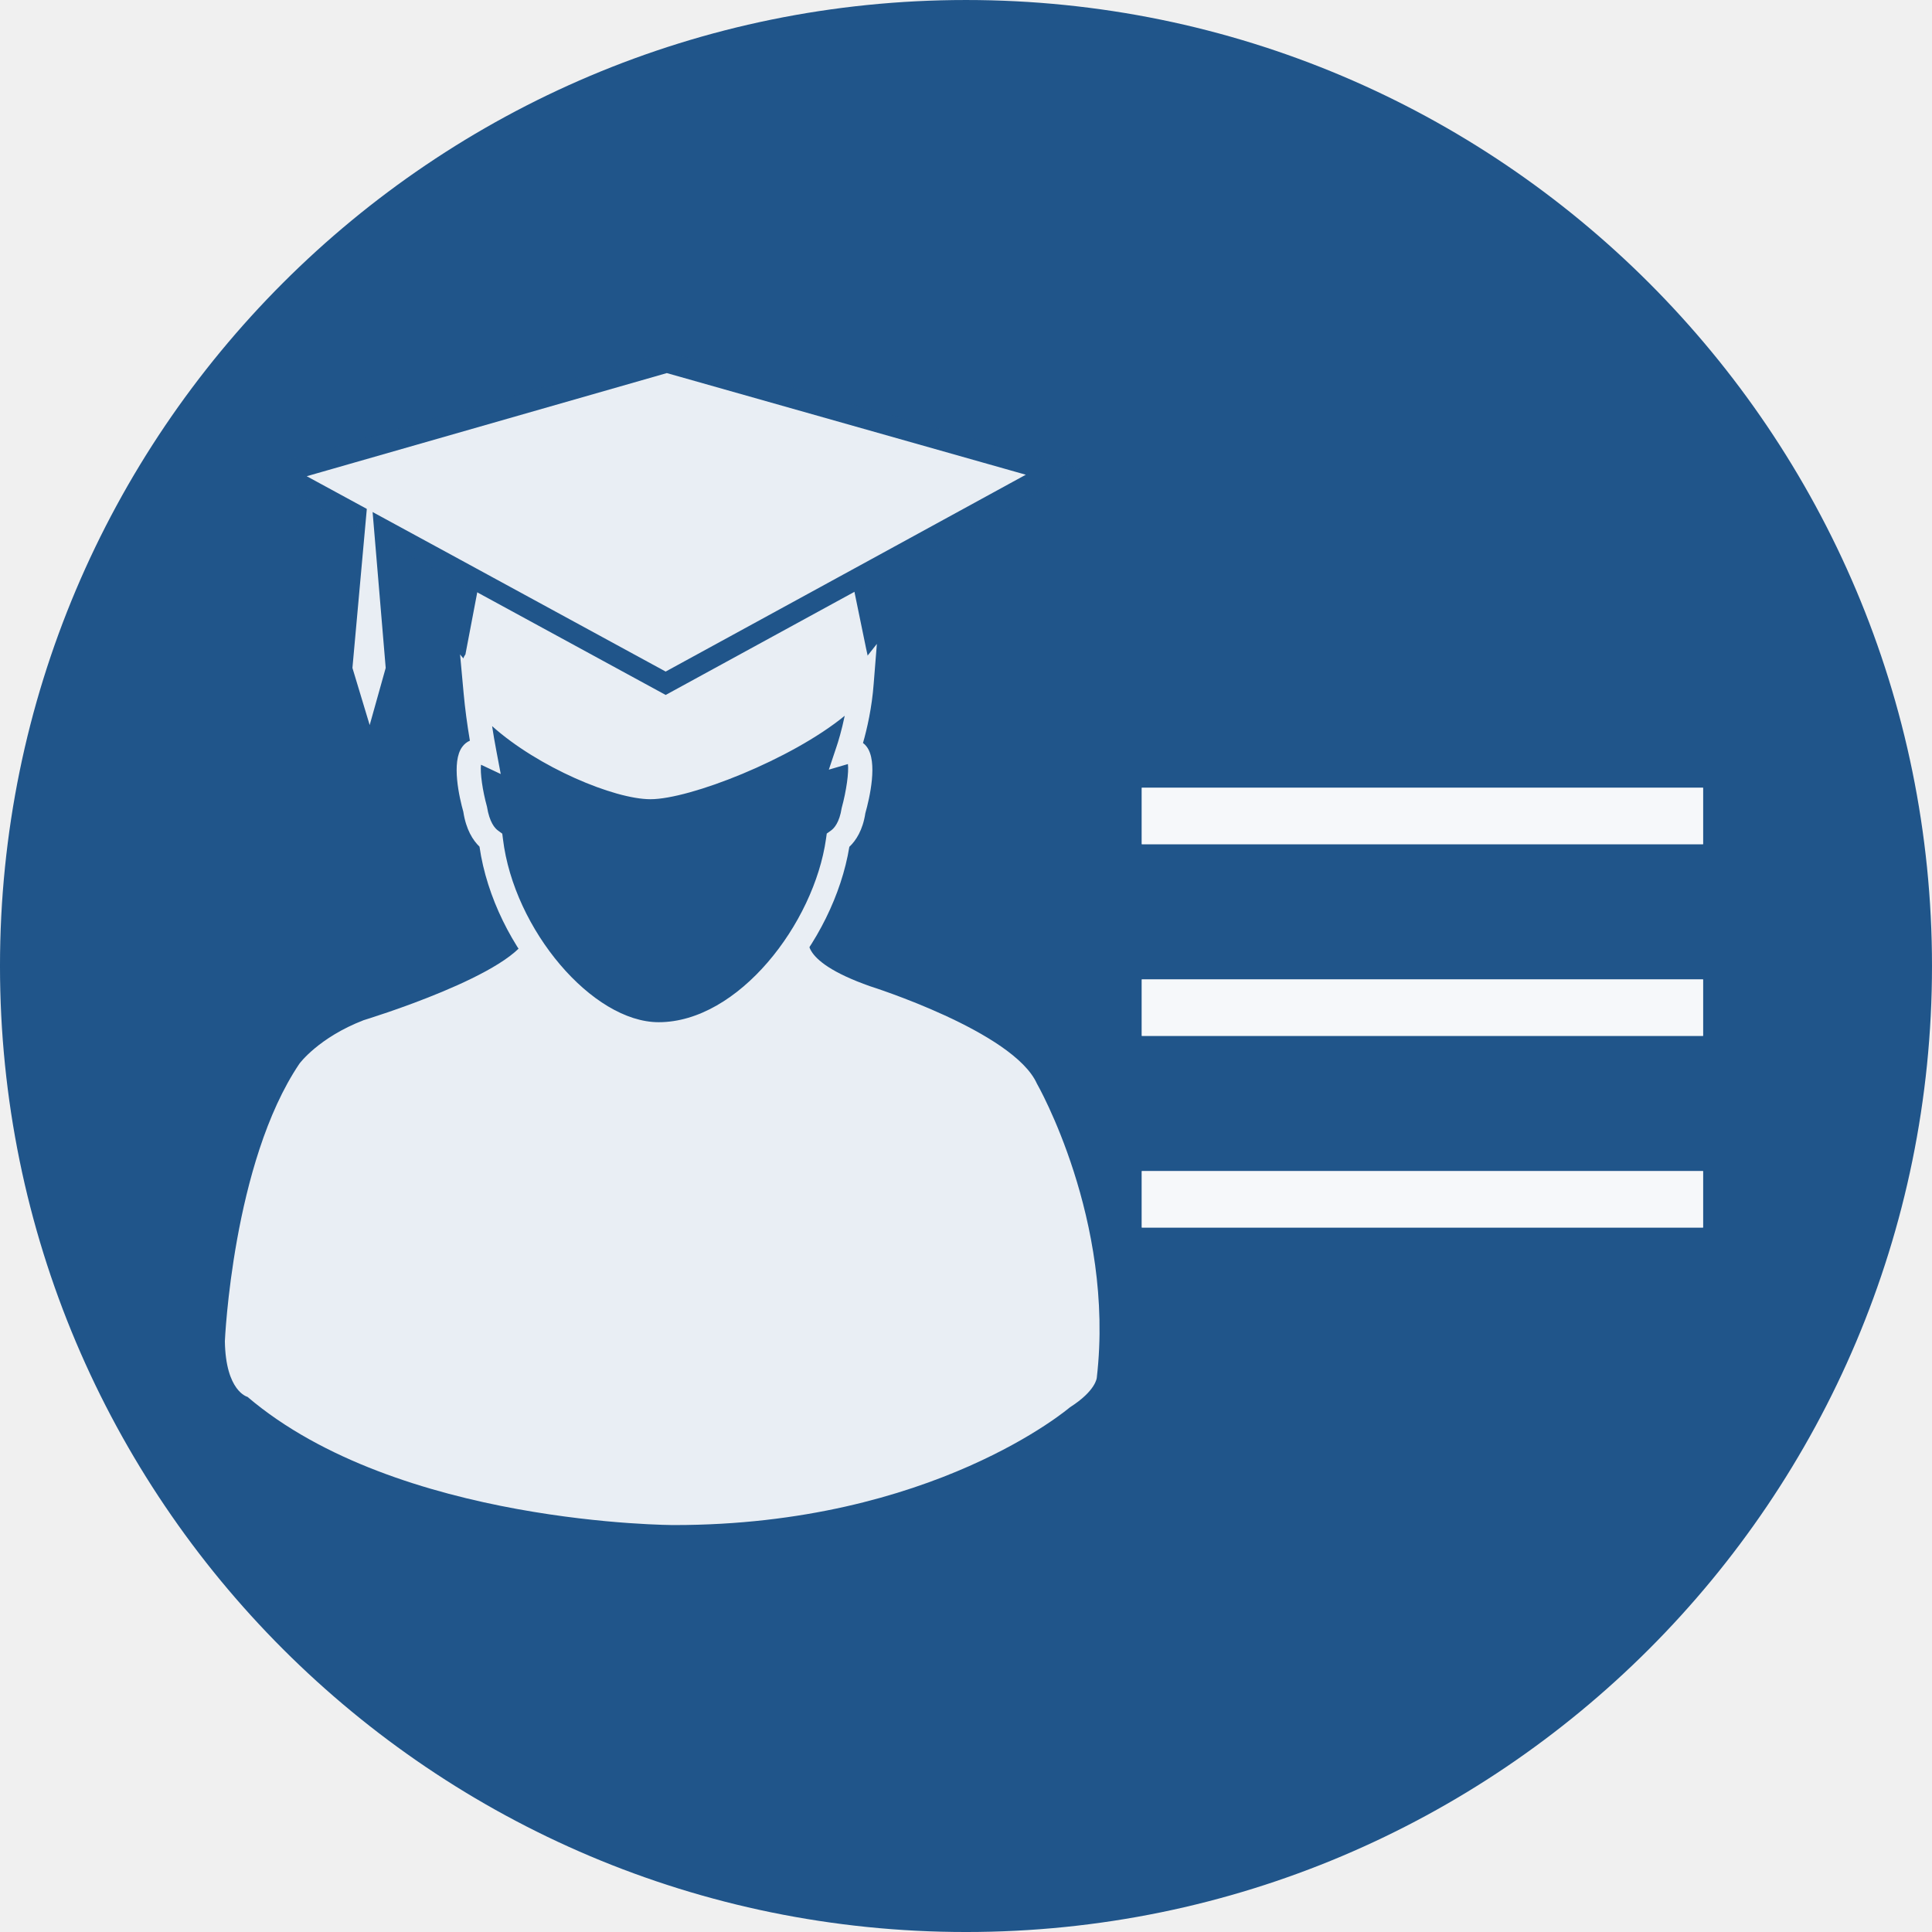
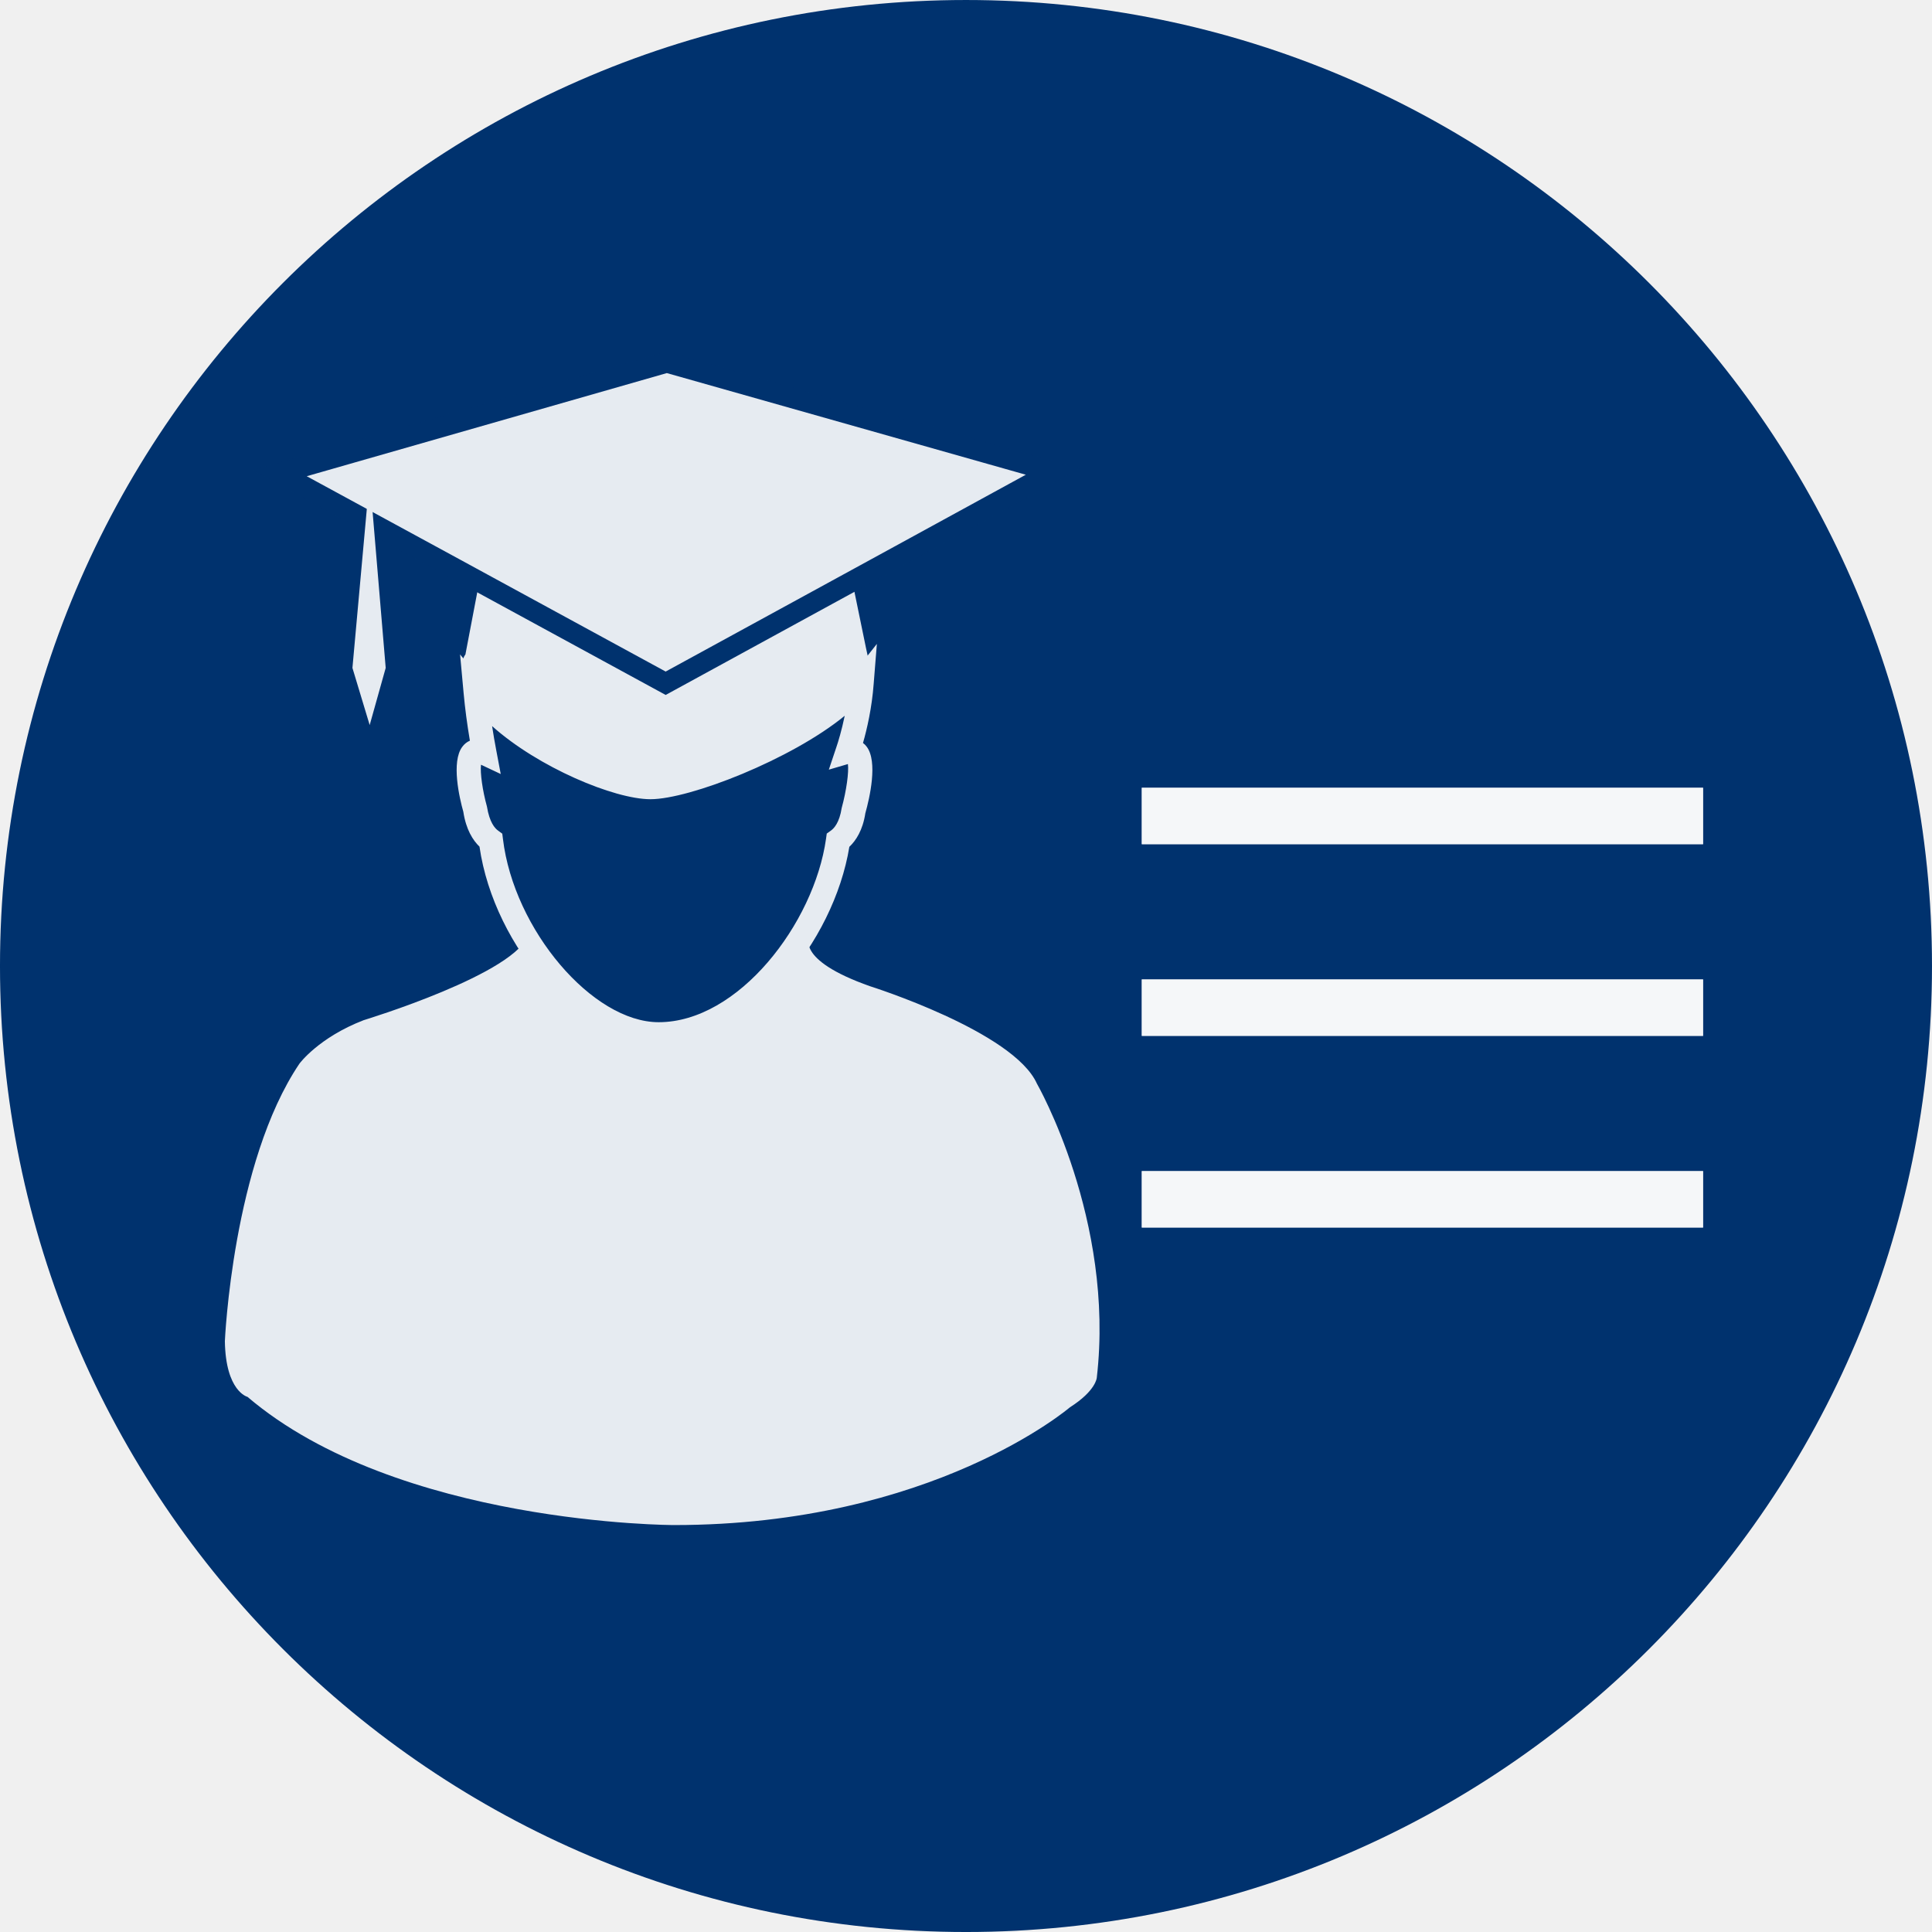
<svg xmlns="http://www.w3.org/2000/svg" version="1.1" x="0px" y="0px" width="282.232px" height="282.232px" viewBox="150.531 302.988 282.232 282.232" enable-background="new 150.531 302.988 282.232 282.232" xml:space="preserve">
  <g id="_x2D_--" display="none">
    <rect x="116.272" y="-356.429" display="inline" fill="#FFFFFF" width="4471.75" height="5688" />
    <g display="inline">
      <path d="M341.266,604.217v-11.88l15.18-14.74c36.521-34.76,53.021-53.24,53.24-74.801c0-14.52-7.04-27.939-28.38-27.939    c-12.98,0-23.761,6.6-30.36,12.1l-6.16-13.64c9.9-8.36,23.98-14.521,40.48-14.521c30.8,0,43.78,21.12,43.78,41.58    c0,26.4-19.141,47.74-49.28,76.78l-11.44,10.561v0.439h64.24v16.061H341.266z" />
    </g>
  </g>
  <g id="fond">
-     <circle fill="#20558A" cx="291.646" cy="444.105" r="141.116" />
+     <circle fill="#00326E" cx="291.646" cy="444.105" r="141.116" />
  </g>
  <g id="A" display="none">
    <g id="Calque_2" display="inline">
	</g>
    <g id="Calque_7" display="inline">
	</g>
  </g>
  <g id="B">
    <g opacity="0.9">
      <path fill="#FFFFFF" d="M301.999,461.275c-3.421-7.611-24.353-14.21-24.353-14.21c-11.178-3.934-8.816-7.32-8.816-7.32    c-26.846,34.397-41.047-0.414-41.047-0.414c-1.525,5.834-24.117,12.683-24.117,12.683c-6.602,2.548-9.386,6.347-9.386,6.347    c-9.772,14.46-10.9,40.559-10.9,40.559c0.12,7.354,3.302,8.124,3.302,8.124c21.99,18.729,62.333,18.729,62.333,18.729    c37.788,0,57.817-17.207,57.817-17.207c3.805-2.412,3.921-4.313,3.921-4.313C313.424,481.159,301.999,461.275,301.999,461.275z" />
      <path fill="#FFFFFF" d="M278.627,397.05l-3.613,4.568c-4.546,5.747-24.082,14.579-29.462,14.579    c-4.577,0-18.792-6.733-24.151-13.197l-3.661-4.407l0.522,5.695c0.205,2.227,0.507,4.494,0.912,6.901    c-0.432,0.186-0.808,0.483-1.105,0.886c-1.657,2.195-0.416,7.513,0.145,9.493c0.398,2.624,1.413,4.185,2.363,5.1    c2.14,14.841,14.921,29.197,26.184,29.197c13.372,0,25.579-15.259,27.846-29.173c0.963-0.903,1.965-2.437,2.337-4.913    c0.618-2.191,1.859-7.519,0.193-9.717c-0.153-0.211-0.338-0.39-0.538-0.536c0.586-2.039,1.307-5.158,1.564-8.672L278.627,397.05z     M273.486,421.026c-0.326,2.128-1.117,2.974-1.563,3.288l-0.617,0.443l-0.105,0.752c-1.747,12.397-12.816,26.805-24.447,26.805    c-9.669,0-21.154-13.505-22.752-26.771l-0.097-0.77l-0.62-0.455c-0.449-0.319-1.248-1.181-1.618-3.502    c-0.644-2.32-1.013-4.932-0.869-6.115l2.882,1.358l-0.645-3.413c-0.238-1.236-0.438-2.42-0.615-3.586    c6.732,6.032,17.85,10.68,23.132,10.68c5.717,0,20.573-5.795,28.378-12.189c-0.449,2.156-0.955,3.823-1.247,4.663l-1.073,3.207    l2.787-0.817C274.549,415.771,274.186,418.474,273.486,421.026z" />
      <path fill="#FFFFFF" d="M220.032,402.975c5.292,5.367,19.946,13.767,25.52,13.767c6.009,0,25.983-9.752,30.849-14.954    c0.701-0.745,1.084-1.394,1.084-1.904c0-0.446-0.169-0.883-0.438-2.193l-2.231-10.838l-2.558,1.281l-24.745,12.413l-24.268-12.407    l-2.489-1.282l-2.228,11.693c0.008-0.021,0.028-0.034,0.042-0.049c-0.322,0.452-0.496,0.911-0.496,1.388    C218.074,400.664,218.809,401.736,220.032,402.975z" />
-       <polygon fill="#FFFFFF" stroke="#20558A" stroke-width="3" stroke-miterlimit="10" points="247.773,402.8 278.397,386.069     304.322,371.892 247.94,355.929 191.402,372.124 216.908,385.991   " />
+       <polygon fill="#FFFFFF" stroke="#00326E" stroke-width="3" stroke-miterlimit="10" points="247.773,402.8 278.397,386.069     304.322,371.892 247.94,355.929 191.402,372.124 216.908,385.991   " />
      <polygon fill="#FFFFFF" points="206.875,400.56 204.535,372.706 202.016,400.56 204.535,408.907   " />
    </g>
    <g opacity="0.8">
      <g>
        <path fill="#FFFFFF" d="M317.323,426.312v-8.248h82v8.248H317.323z" />
        <path fill="#FFFFFF" d="M317.323,454.312v-8.248h82v8.248H317.323z" />
        <path fill="#FFFFFF" d="M317.323,482.312v-8.248h82v8.248H317.323z" />
      </g>
    </g>
    <g opacity="0.8">
      <g>
        <path fill="#FFFFFF" d="M317.323,426.312v-8.248h82v8.248H317.323z" />
        <path fill="#FFFFFF" d="M317.323,454.312v-8.248h82v8.248H317.323z" />
        <path fill="#FFFFFF" d="M317.323,482.312v-8.248h82v8.248H317.323z" />
      </g>
    </g>
  </g>
  <g id="C" display="none">
</g>
</svg>
